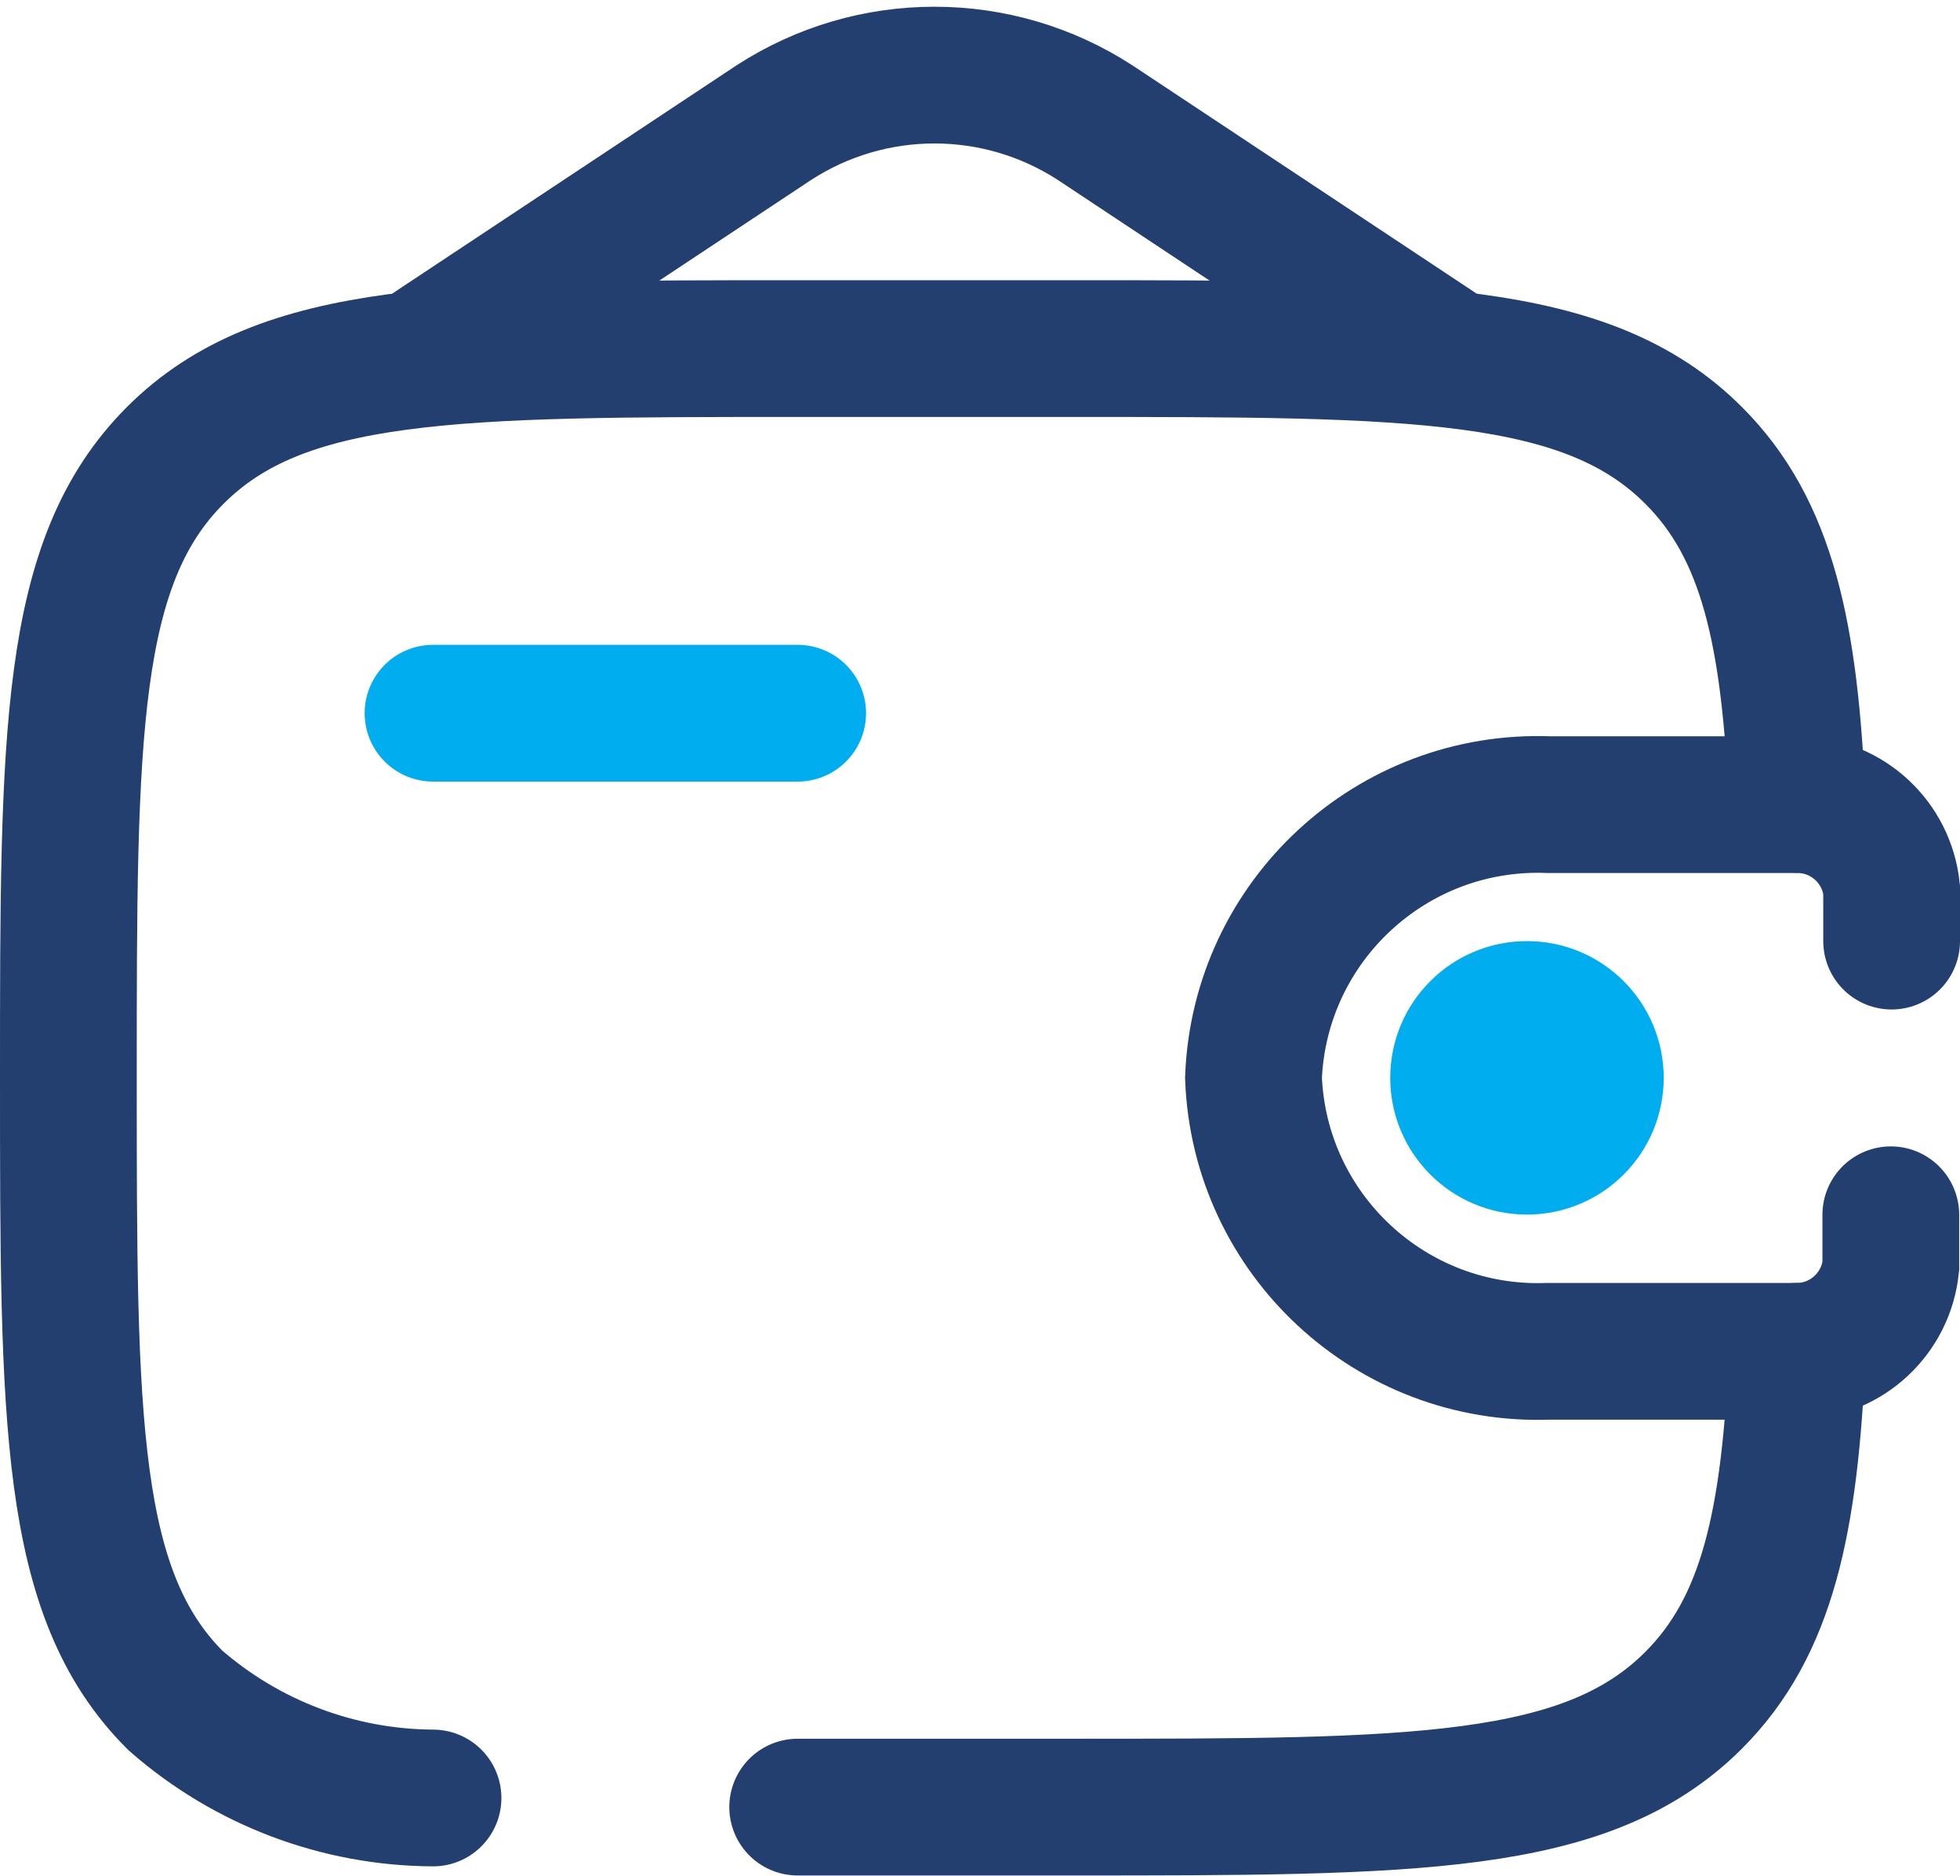
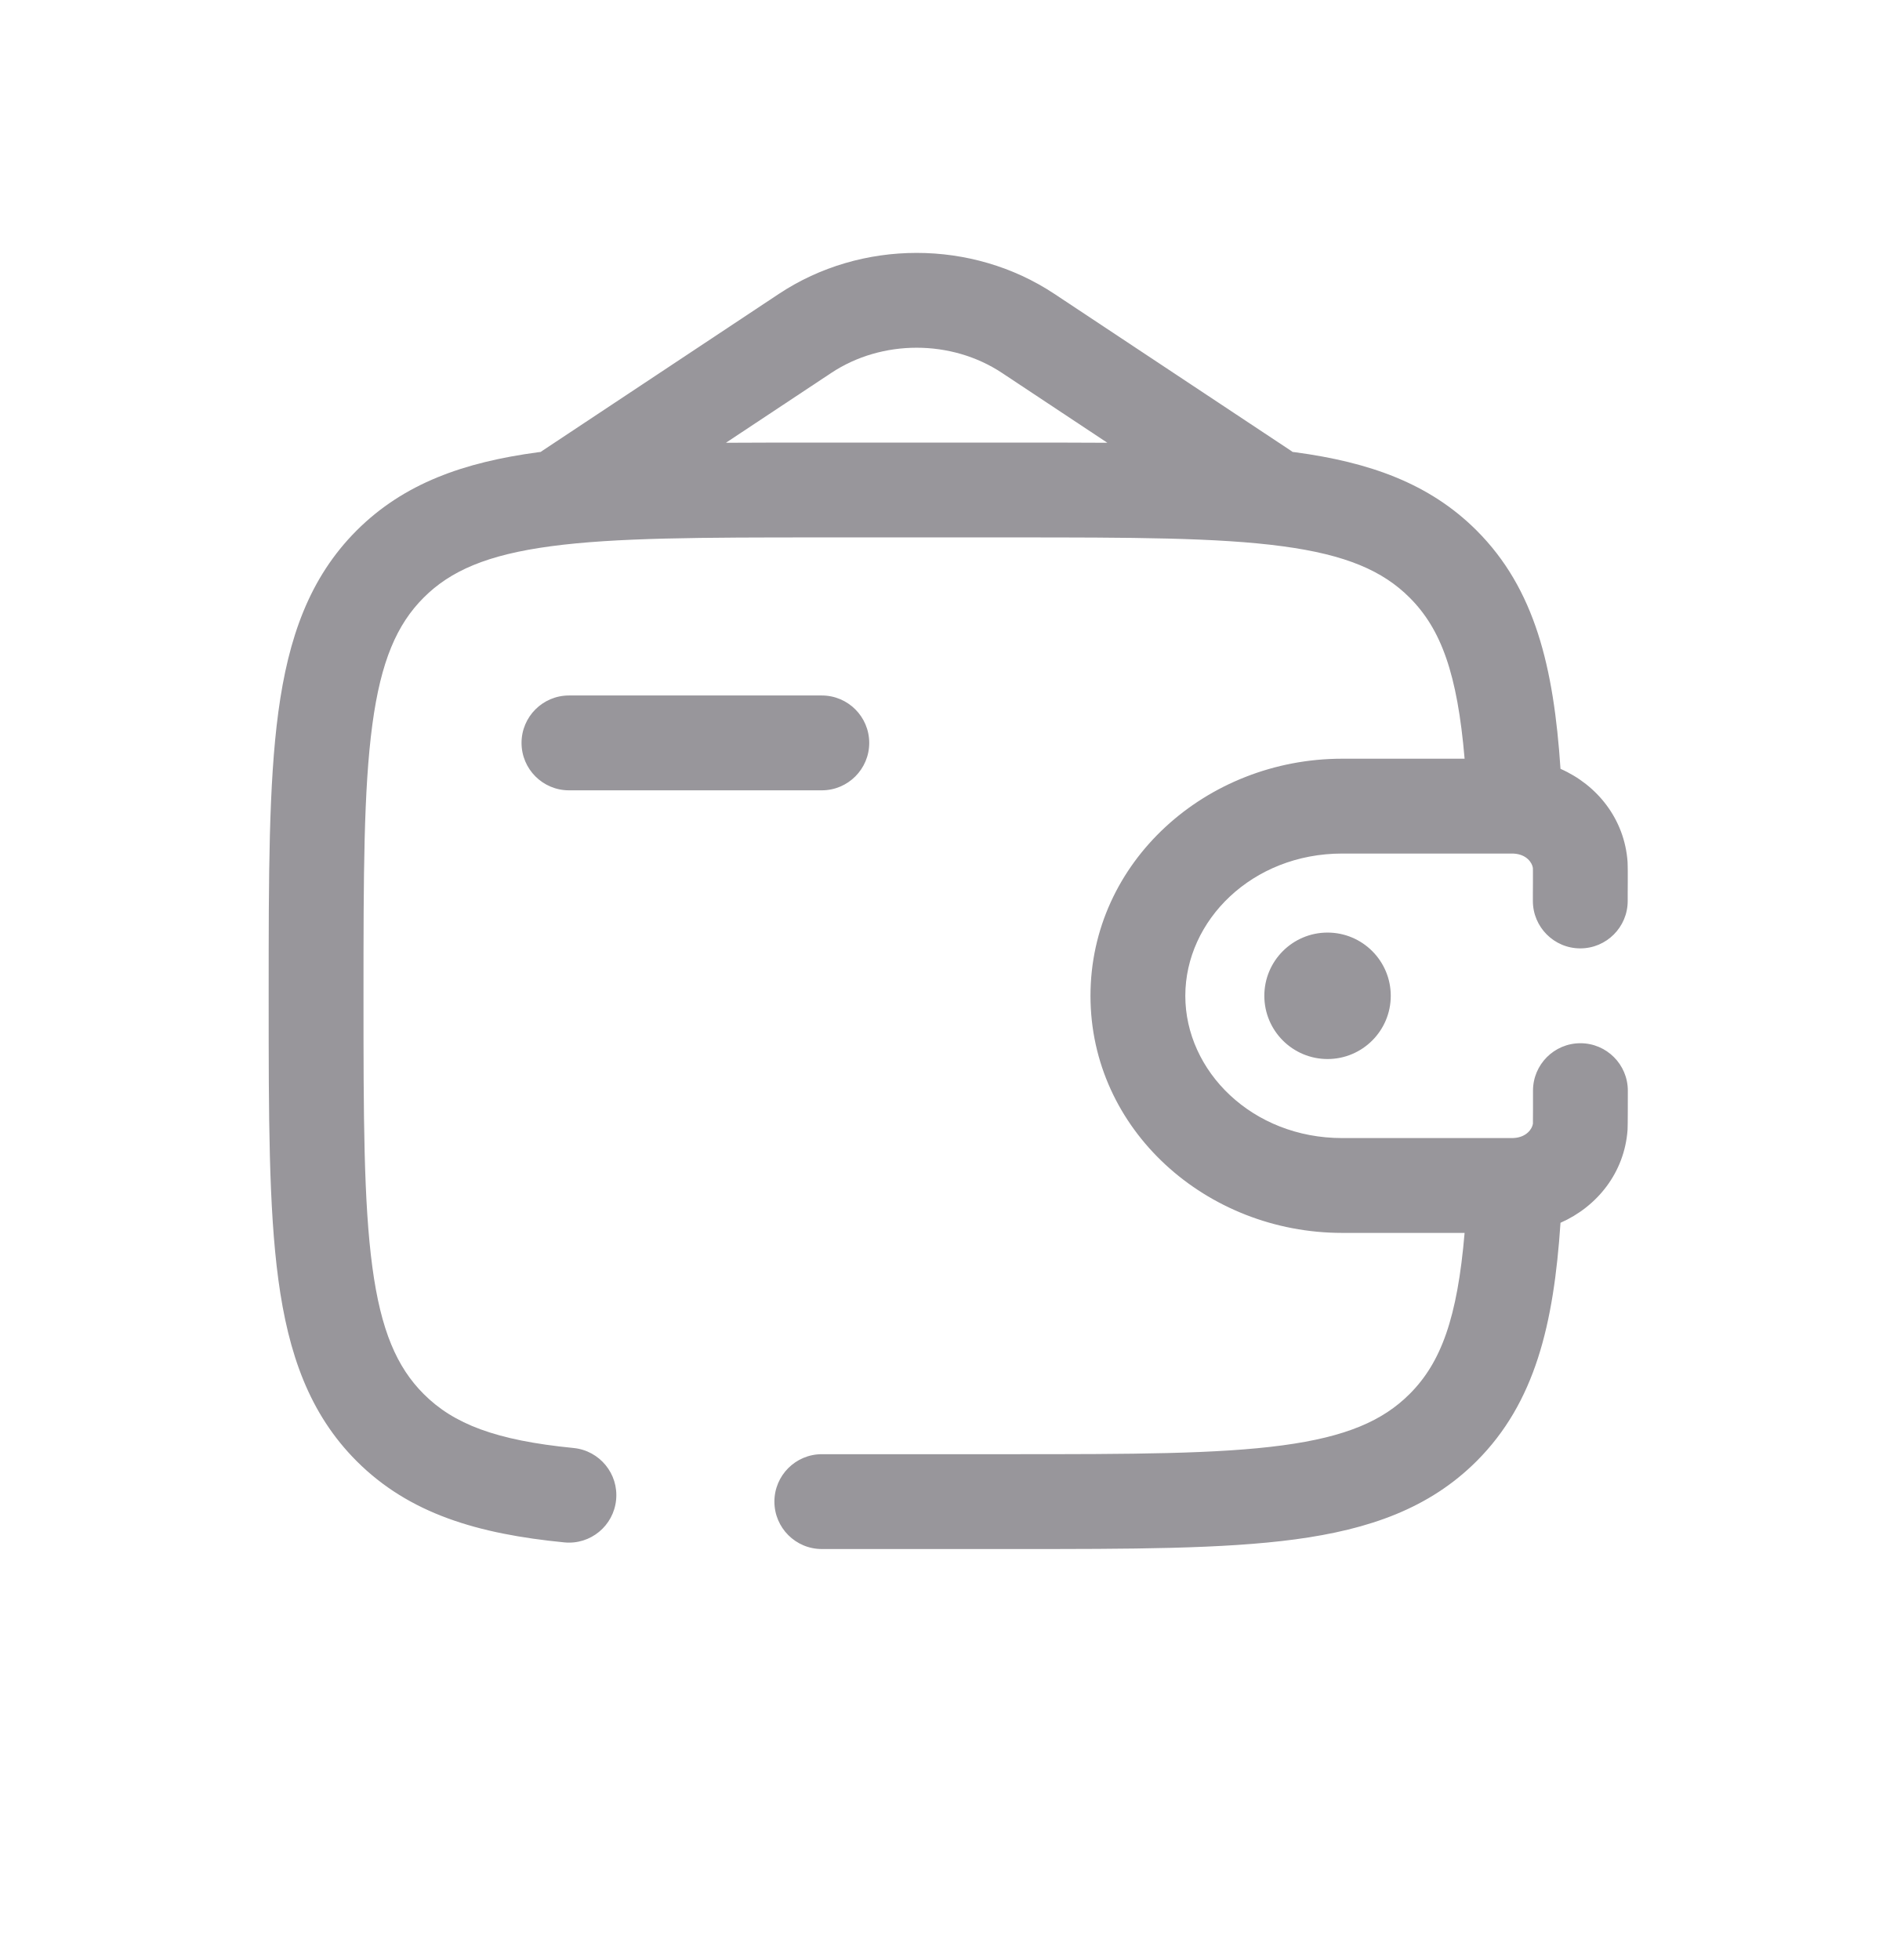
- <svg xmlns="http://www.w3.org/2000/svg" width="21.5" height="20.574" viewBox="0 0 21.5 20.574">
-   <g id="Group_50945" data-name="Group 50945" transform="translate(-4.25 -5.176)">
-     <path id="Path_48213" data-name="Path 48213" d="M9,13h4" fill="#00aeef" stroke="#00aeef" stroke-linecap="round" stroke-linejoin="round" stroke-width="1.5" />
-     <path id="Path_48214" data-name="Path 48214" d="M25,15.5c0-.077,0-.533,0-.565a1.041,1.041,0,0,0-1-.932c-.035,0-.077,0-.16,0h-2.6A3.122,3.122,0,0,0,18,17a3.122,3.122,0,0,0,3.231,3h2.6c.083,0,.125,0,.16,0a1.041,1.041,0,0,0,1-.933c0-.033,0-.488,0-.565" fill="none" stroke="#223f70" stroke-linecap="round" stroke-width="1.5" />
-     <circle id="Ellipse_27" data-name="Ellipse 27" cx="1" cy="1" r="1" transform="translate(20 16)" fill="#00aeef" stroke="#00aeef" stroke-width="1" />
-     <path id="Path_48215" data-name="Path 48215" d="M13,25h3c3.771,0,5.657,0,6.828-1.172.808-.808,1.059-1.956,1.137-3.828m0-6c-.078-1.872-.328-3.02-1.137-3.828C21.657,9,19.771,9,16,9H13C9.229,9,7.343,9,6.172,10.172S5,13.229,5,17s0,5.657,1.172,6.828A4.325,4.325,0,0,0,9,24.9" fill="none" stroke="#223f70" stroke-linecap="round" stroke-width="1.5" />
-     <path id="Path_48216" data-name="Path 48216" d="M9,9l3.736-2.477a3.237,3.237,0,0,1,3.529,0L20,9" fill="none" stroke="#223f70" stroke-linecap="round" stroke-width="1.5" />
-   </g>
+ <svg xmlns="http://www.w3.org/2000/svg" width="30" height="31" viewBox="0 0 30 31" fill="none">
+   <path fill-rule="evenodd" clip-rule="evenodd" d="M13.15 5.898C13.951 5.367 15.049 5.367 15.85 5.898L17.517 7.003C17.059 7 16.573 7 16.056 7H12.944C12.427 7 11.941 7 11.483 7.003L13.15 5.898ZM8.553 7.148C8.564 7.14 8.575 7.132 8.586 7.125L12.321 4.648C13.624 3.784 15.376 3.784 16.679 4.648L20.415 7.125C20.426 7.132 20.436 7.14 20.447 7.148C20.461 7.149 20.475 7.151 20.489 7.153C21.661 7.311 22.61 7.643 23.359 8.391C24.283 9.316 24.578 10.554 24.685 12.16C25.262 12.414 25.698 12.951 25.746 13.632L24.998 13.685L25.746 13.632C25.748 13.662 25.748 13.696 25.748 13.706L25.748 13.708L25.749 13.774C25.749 13.824 25.749 13.888 25.749 13.952L25.748 14.141L25.748 14.25C25.748 14.664 25.412 15 24.998 15C24.584 15 24.248 14.664 24.248 14.25L24.248 14.131L24.249 13.949C24.249 13.885 24.249 13.824 24.249 13.777L24.248 13.727C24.236 13.643 24.147 13.513 23.948 13.501C23.948 13.501 23.943 13.5 23.924 13.5C23.903 13.5 23.877 13.5 23.833 13.5H21.231C19.807 13.5 18.75 14.559 18.75 15.75C18.75 16.941 19.807 18 21.231 18H23.833C23.877 18 23.903 18 23.924 18C23.943 18 23.948 17.999 23.948 17.999C24.147 17.987 24.237 17.856 24.249 17.772L24.249 17.719C24.249 17.672 24.25 17.611 24.25 17.548C24.25 17.421 24.25 17.289 24.25 17.25C24.25 16.836 24.586 16.5 25 16.5C25.414 16.5 25.75 16.836 25.75 17.25L25.75 17.265V17.265C25.75 17.362 25.75 17.805 25.746 17.868L24.998 17.815L25.746 17.868C25.698 18.549 25.262 19.086 24.685 19.34C24.578 20.946 24.283 22.184 23.359 23.109C22.61 23.857 21.661 24.189 20.489 24.347C19.35 24.5 17.894 24.5 16.056 24.5H16.056H13C12.586 24.5 12.25 24.164 12.25 23.75C12.25 23.336 12.586 23 13 23H16C17.907 23 19.262 22.998 20.289 22.86C21.295 22.725 21.875 22.471 22.298 22.048C22.797 21.55 23.054 20.841 23.168 19.5H21.231C19.086 19.5 17.25 17.872 17.25 15.75C17.25 13.628 19.086 12 21.231 12H23.168C23.054 10.659 22.797 9.95 22.298 9.452C21.875 9.029 21.295 8.775 20.289 8.64C19.262 8.502 17.907 8.5 16 8.5H13C11.093 8.5 9.739 8.502 8.711 8.64C7.705 8.775 7.125 9.029 6.702 9.452C6.279 9.875 6.025 10.455 5.89 11.461C5.752 12.489 5.75 13.843 5.75 15.75C5.75 17.657 5.752 19.012 5.89 20.039C6.025 21.045 6.279 21.625 6.702 22.048C7.173 22.52 7.839 22.781 9.073 22.902C9.486 22.943 9.787 23.31 9.746 23.722C9.706 24.134 9.339 24.436 8.927 24.395C7.561 24.261 6.476 23.944 5.641 23.109C4.893 22.36 4.561 21.411 4.403 20.239C4.25 19.1 4.25 17.644 4.25 15.806V15.806V15.694V15.694C4.25 13.856 4.25 12.4 4.403 11.261C4.561 10.089 4.893 9.14 5.641 8.391C6.39 7.643 7.339 7.311 8.511 7.153C8.525 7.151 8.539 7.149 8.553 7.148ZM9 11C8.586 11 8.25 11.336 8.25 11.75C8.25 12.164 8.586 12.5 9 12.5H13C13.414 12.5 13.75 12.164 13.75 11.75C13.75 11.336 13.414 11 13 11H9ZM22 15.75C22 16.302 21.552 16.75 21 16.75C20.448 16.75 20 16.302 20 15.75C20 15.198 20.448 14.75 21 14.75C21.552 14.75 22 15.198 22 15.75Z" fill="#98969B" />
</svg>
